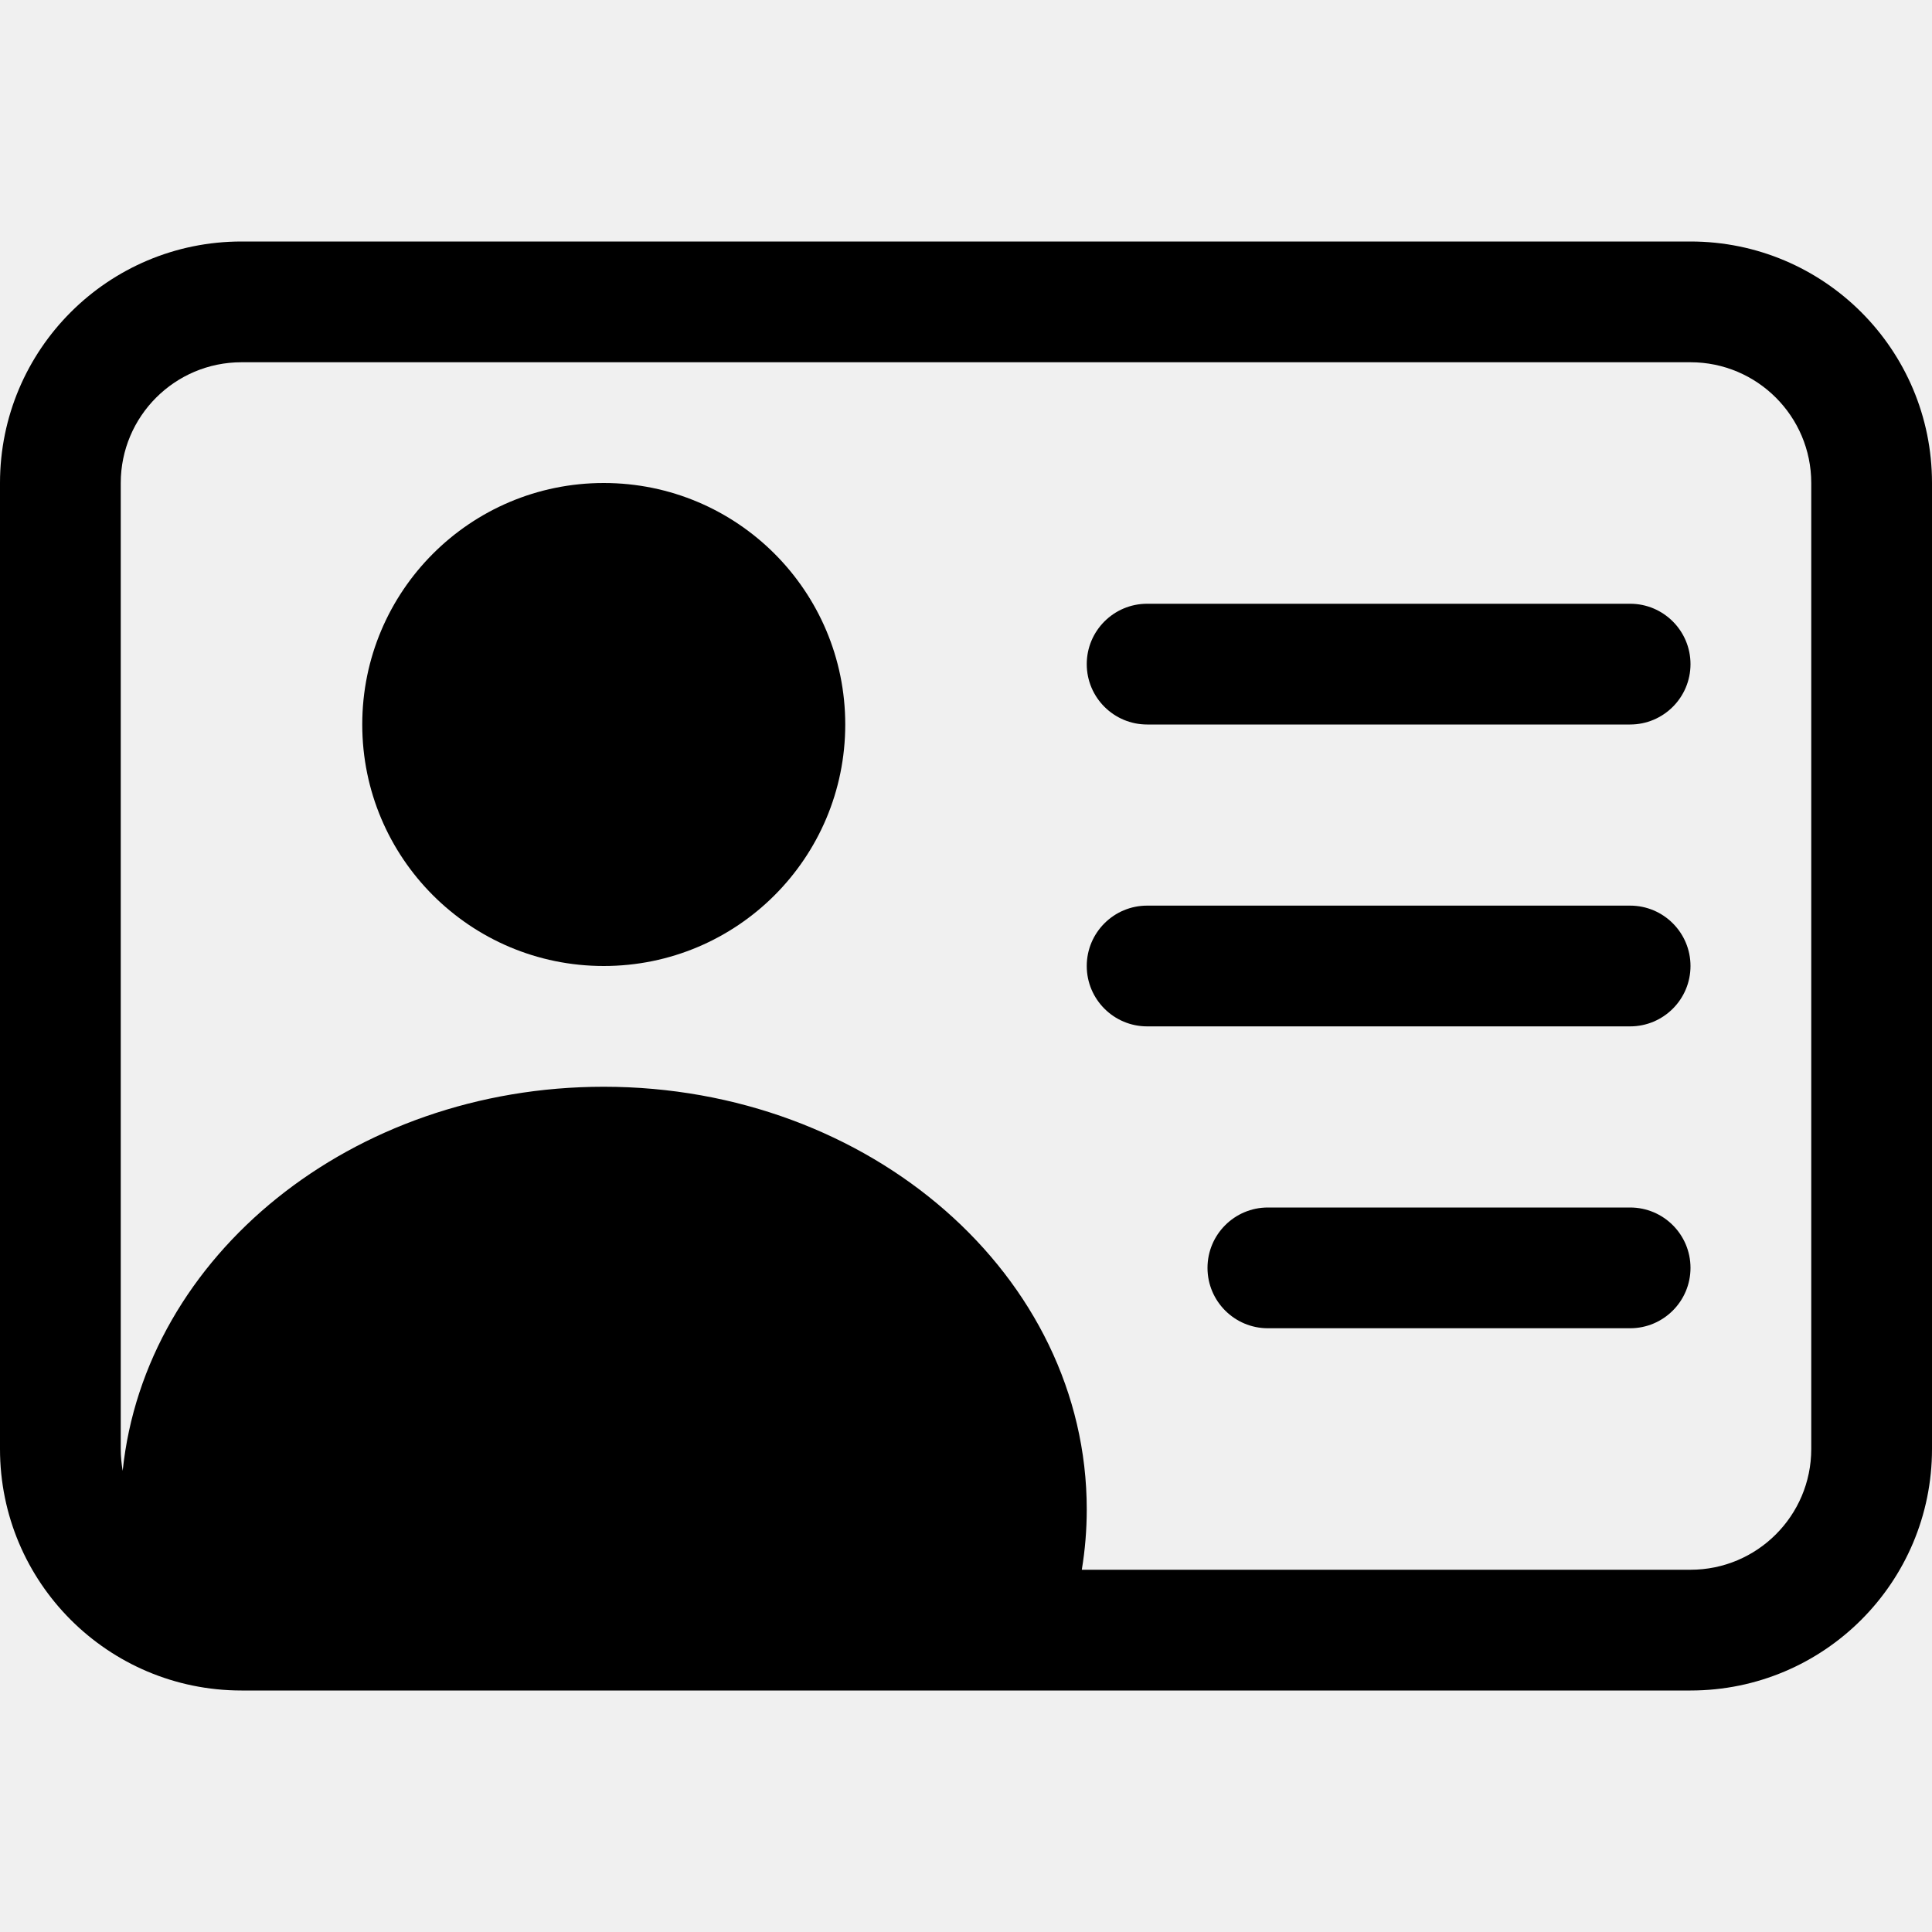
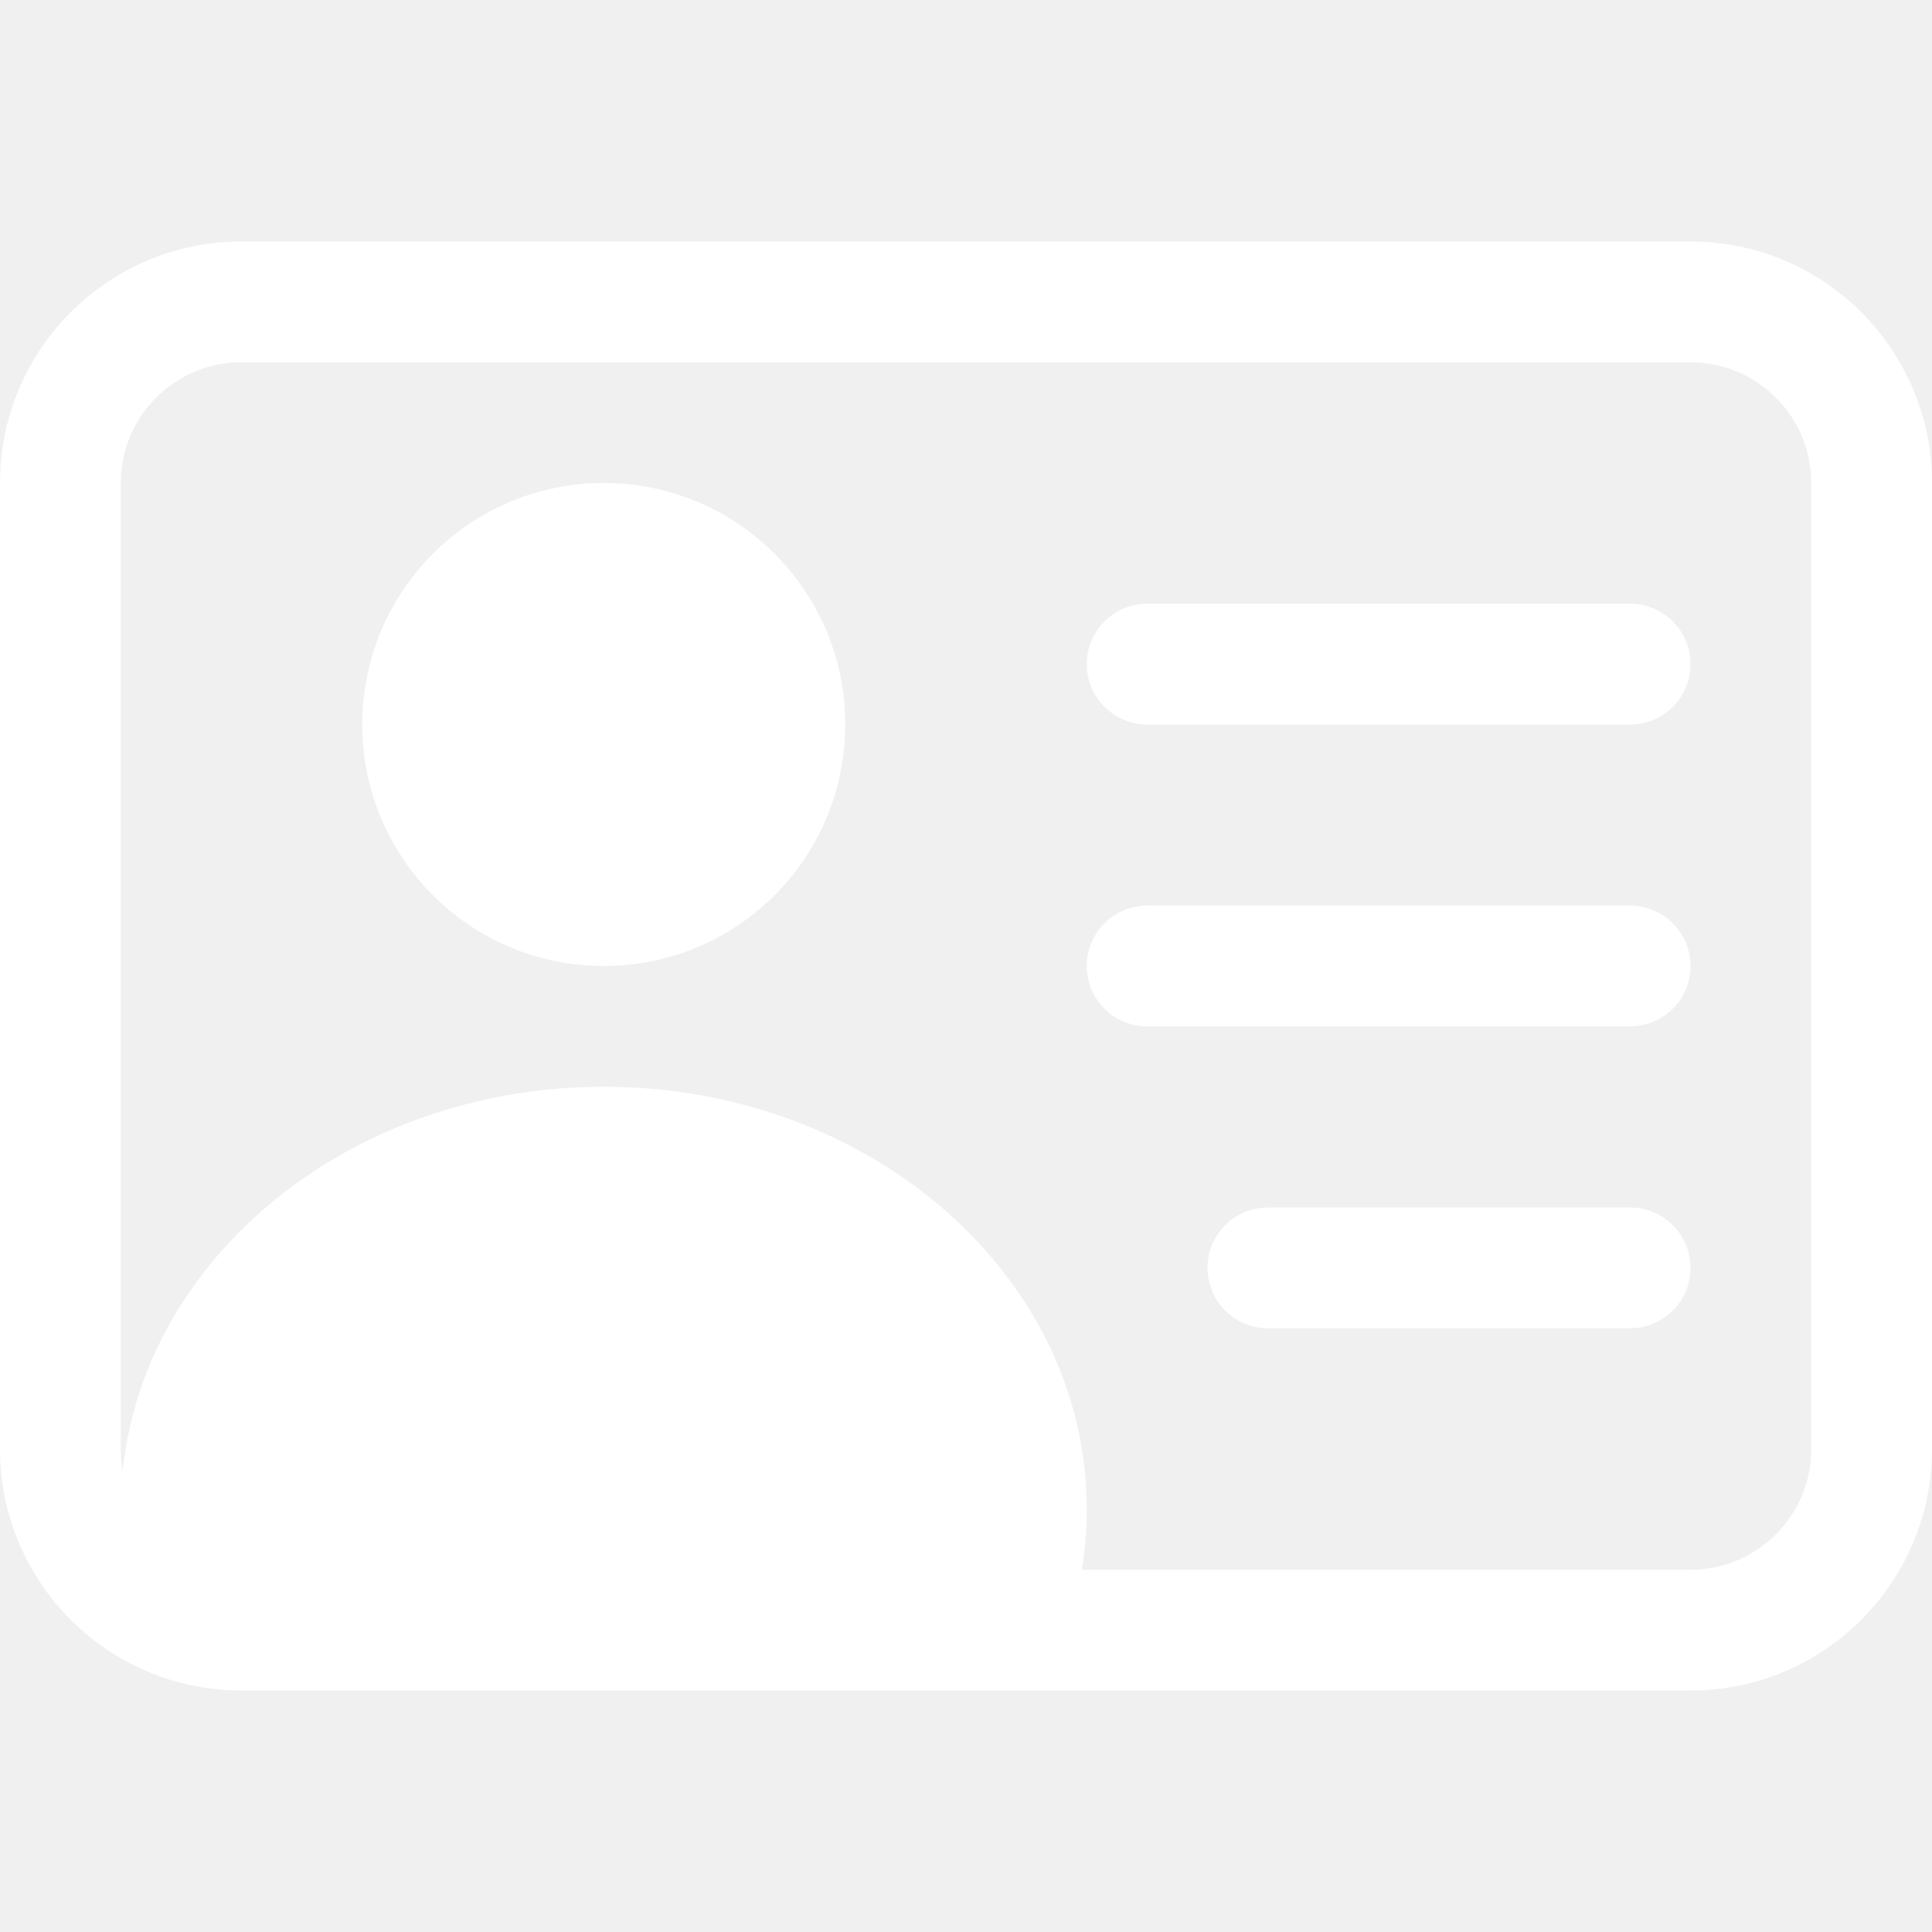
- <svg xmlns="http://www.w3.org/2000/svg" width="16" height="16" viewBox="0 0 16 16" fill="none">
-   <path d="M5 8C6.105 8 7 7.105 7 6C7 4.895 6.105 4 5 4C3.895 4 3 4.895 3 6C3 7.105 3.895 8 5 8Z" fill="black" />
-   <path d="M9 5.5C9 5.224 9.224 5 9.5 5H13.5C13.776 5 14 5.224 14 5.5C14 5.776 13.776 6 13.5 6H9.5C9.224 6 9 5.776 9 5.5Z" fill="black" />
-   <path d="M9 8C9 7.724 9.224 7.5 9.5 7.5H13.5C13.776 7.5 14 7.724 14 8C14 8.276 13.776 8.5 13.5 8.5H9.5C9.224 8.5 9 8.276 9 8Z" fill="black" />
-   <path d="M10 10.5C10 10.224 10.224 10 10.5 10H13.5C13.776 10 14 10.224 14 10.5C14 10.776 13.776 11 13.5 11H10.5C10.224 11 10 10.776 10 10.5Z" fill="black" />
-   <path d="M2 2C0.895 2 0 2.895 0 4V12C0 13.105 0.895 14 2 14H14C15.105 14 16 13.105 16 12V4C16 2.895 15.105 2 14 2H2ZM1 4C1 3.448 1.448 3 2 3H14C14.552 3 15 3.448 15 4V12C15 12.552 14.552 13 14 13H8.959C8.986 12.837 9 12.67 9 12.5C9 10.567 7.209 9 5 9C2.914 9 1.2 10.398 1.016 12.181C1.006 12.122 1 12.062 1 12V4Z" fill="black" />
+ <svg xmlns="http://www.w3.org/2000/svg" width="26" height="26" viewBox="0 0 16 16" fill="none">
+   <path d="M5 8C6.105 8 7 7.105 7 6C7 4.895 6.105 4 5 4C3.895 4 3 4.895 3 6C3 7.105 3.895 8 5 8Z" fill="#FFF" />
+   <path d="M9 5.5C9 5.224 9.224 5 9.5 5H13.5C13.776 5 14 5.224 14 5.5C14 5.776 13.776 6 13.5 6H9.5C9.224 6 9 5.776 9 5.5Z" fill="#FFF" />
+   <path d="M9 8C9 7.724 9.224 7.5 9.5 7.5H13.5C13.776 7.5 14 7.724 14 8C14 8.276 13.776 8.5 13.5 8.5H9.5C9.224 8.5 9 8.276 9 8Z" fill="#FFF" />
+   <path d="M10 10.5C10 10.224 10.224 10 10.5 10H13.5C13.776 10 14 10.224 14 10.5C14 10.776 13.776 11 13.5 11H10.5C10.224 11 10 10.776 10 10.5Z" fill="#FFF" />
+   <path d="M2 2C0.895 2 0 2.895 0 4V12C0 13.105 0.895 14 2 14H14C15.105 14 16 13.105 16 12V4C16 2.895 15.105 2 14 2H2ZM1 4C1 3.448 1.448 3 2 3H14C14.552 3 15 3.448 15 4V12C15 12.552 14.552 13 14 13H8.959C8.986 12.837 9 12.67 9 12.5C9 10.567 7.209 9 5 9C2.914 9 1.2 10.398 1.016 12.181C1.006 12.122 1 12.062 1 12V4Z" fill="#FFF" />
</svg>
